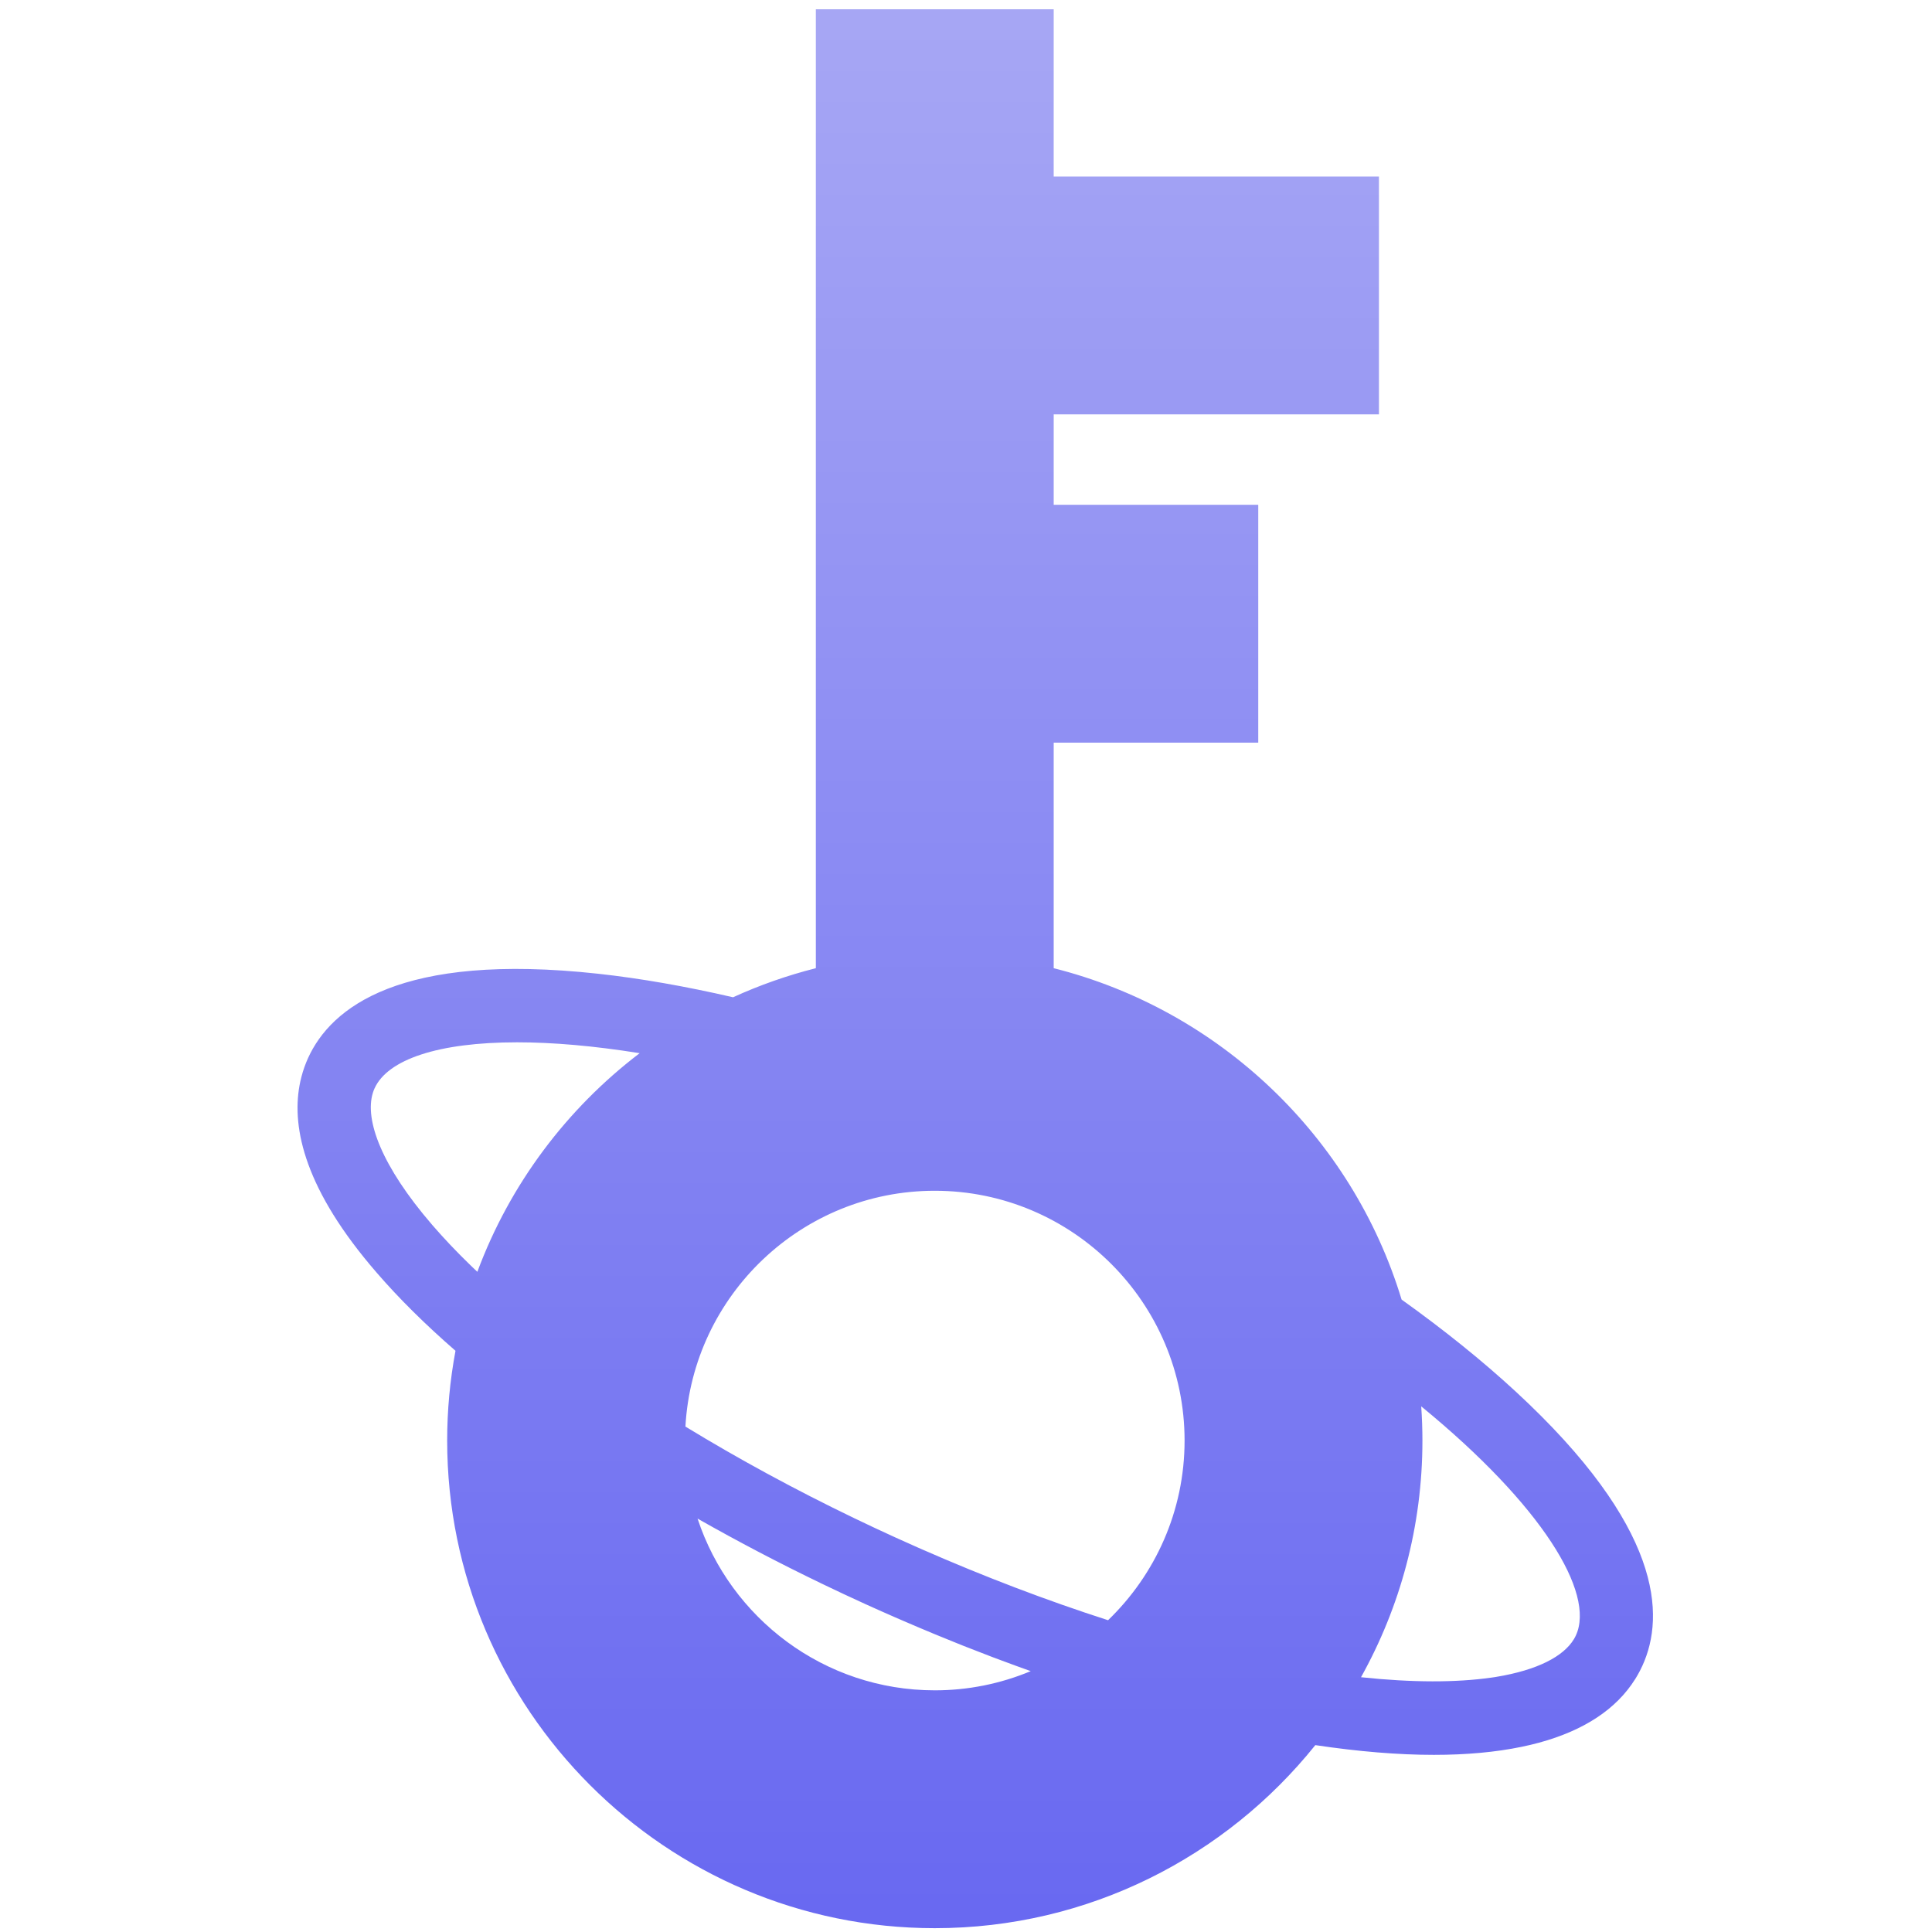
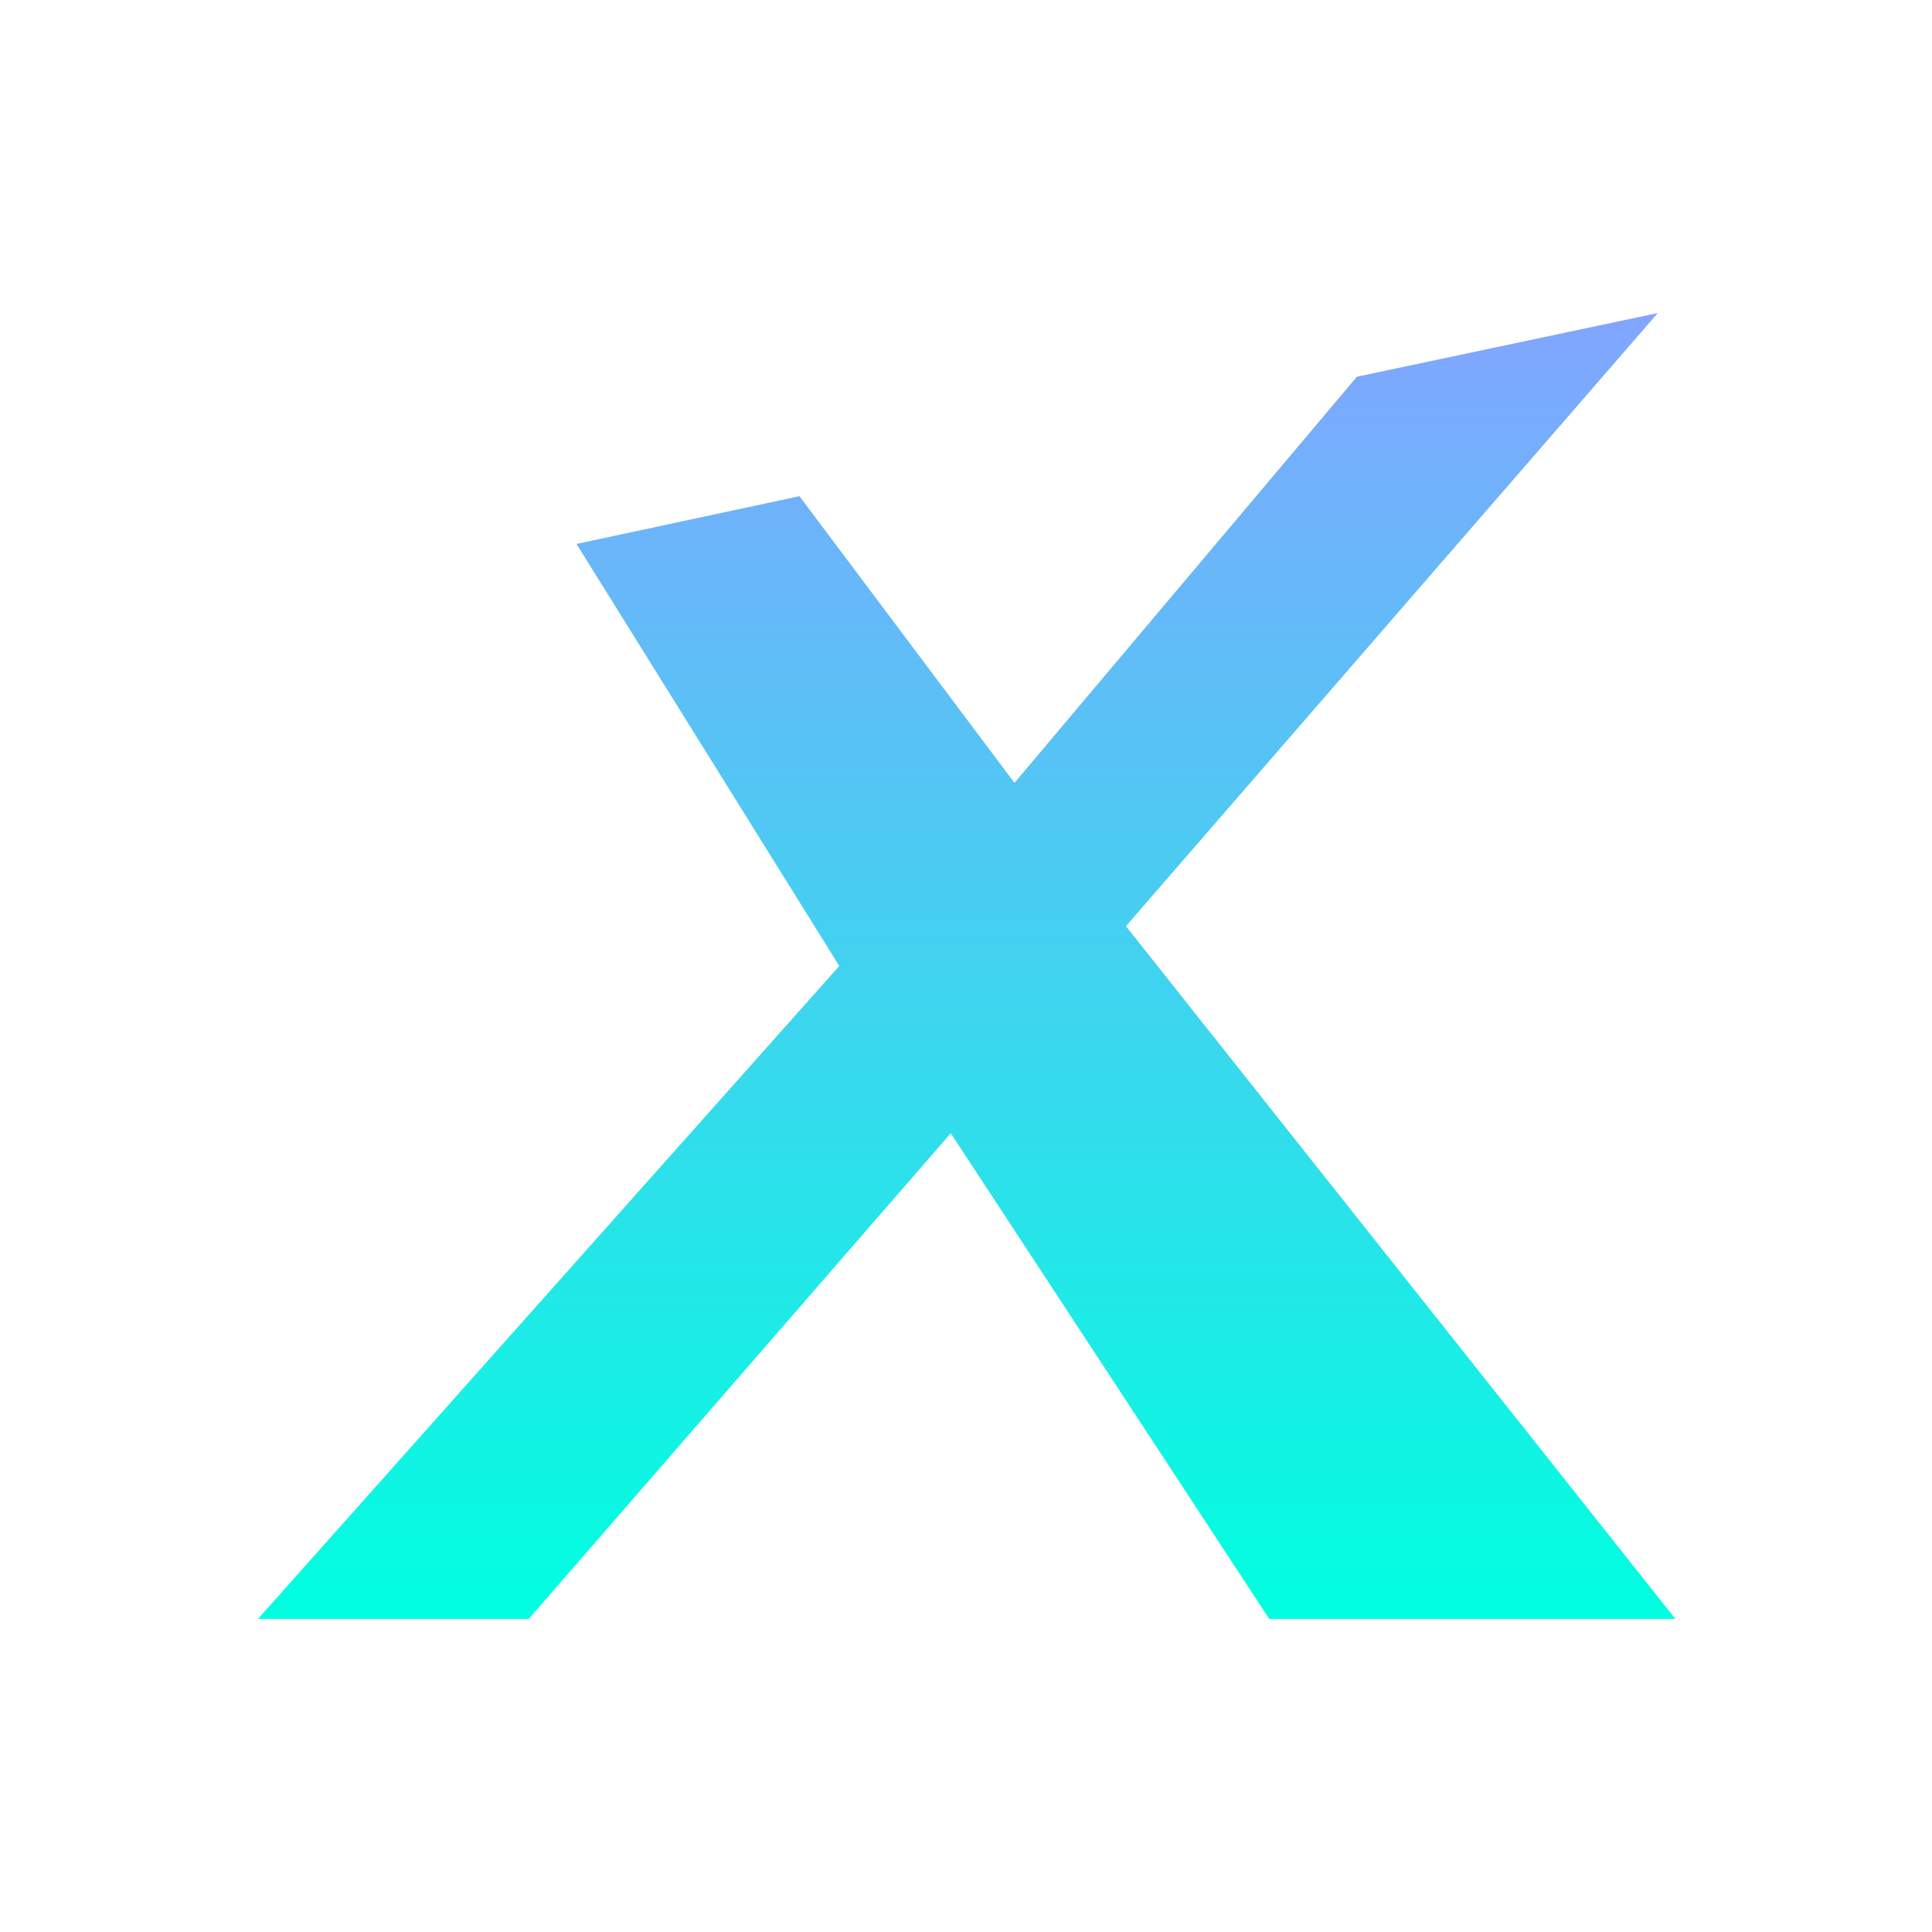
- <svg xmlns="http://www.w3.org/2000/svg" viewBox="0 0 500 500">
-   <linearGradient id="a" gradientUnits="userSpaceOnUse" x1="252.396" y1="-1.653" x2="252.396" y2="502.11">
-     <stop offset="0" stop-color="#a7a7f4" />
-     <stop offset="1" stop-color="#6868f1" />
-   </linearGradient>
-   <path fill="url(#a)" d="M392.219 360.091c-8.637-7.974-18.549-15.945-29.49-23.767-12.777-42.119-47.077-74.934-90.034-85.757v-58.371h52.939v-61.554h-52.939v-23.398h84.175V45.69h-84.175V2.398h-61.554v248.169a125.561 125.561 0 00-21.427 7.525c-12.217-2.824-23.933-4.886-34.903-6.087-51.296-5.61-69.146 8.769-75.088 21.823a30.084 30.084 0 00-.869 2.142c-.031.084-.065.168-.094.252a29.638 29.638 0 00-.748 2.454c-.191.73-.36 1.481-.501 2.258l-.002.013c-2.015 11.137 1.433 27.04 19.989 48.431 5.666 6.57 12.477 13.327 20.384 20.206a126.179 126.179 0 00-2.154 23.236c0 69.583 56.609 126.192 126.192 126.192 39.795 0 75.338-18.515 98.485-47.375 11.198 1.671 21.465 2.519 30.688 2.519 8.437 0 16.012-.699 22.682-2.077l.028-.006c.75-.155 1.489-.319 2.217-.491l.129-.03a75.28 75.28 0 002.107-.536l.069-.018c11.587-3.154 19.988-8.66 24.856-16.451.102-.162.205-.324.302-.486.114-.19.224-.383.334-.576.14-.246.276-.491.407-.737.08-.15.161-.3.238-.451.212-.414.416-.828.604-1.241 5.941-13.057 5.066-35.964-32.847-70.965zM237.54 400.497a533.312 533.312 0 01-5.836-2.613 553.27 553.27 0 01-4.868-2.248l-1.096-.515a571.96 571.96 0 01-4.744-2.255c-15.296-7.373-29.987-15.354-43.609-23.671 1.886-33.966 30.102-61.028 64.531-61.028 35.645 0 64.651 29.006 64.651 64.651 0 18.242-7.609 34.73-19.805 46.493-15.765-5.073-31.981-11.244-48.243-18.382l-.981-.432zM133.833 269.749c9.153 0 19.797.9 31.709 2.817-18.887 14.384-33.608 33.952-42.002 56.579-.419-.397-.844-.796-1.253-1.19-.186-.179-.375-.359-.559-.538a178.12 178.12 0 01-2.46-2.432l-.384-.391a179.097 179.097 0 01-1.997-2.059c-.178-.187-.357-.373-.532-.56a148.747 148.747 0 01-4.335-4.784l-.261-.303C98.814 301.849 94.32 289.9 96.49 282.852l.023-.08c.122-.384.262-.755.424-1.109 3.393-7.459 16.444-11.914 36.896-11.914zm46.694 123.264a535.56 535.56 0 0032.107 16.814l.756.363c1.399.672 2.805 1.34 4.216 2.003l1.234.58c1.669.78 3.344 1.555 5.028 2.322a556.473 556.473 0 007.604 3.388c.795.348 1.588.687 2.383 1.031a576.741 576.741 0 007.959 3.37 547.94 547.94 0 005.525 2.249c.714.286 1.428.579 2.141.862 2.461.975 4.918 1.929 7.369 2.859.75.284 1.495.556 2.244.836a498.294 498.294 0 007.66 2.8 64.299 64.299 0 01-24.835 4.967c-28.593-.001-52.89-18.664-61.391-44.444zm226.821 31.164c-.01.017-.023.034-.033.052-2.674 4.421-9.37 7.984-20.092 9.745-.141.023-.279.047-.422.069-.31.049-.636.092-.953.138-8.929 1.261-20.257 1.303-33.62-.117 10.118-18.148 15.894-39.033 15.894-61.245 0-2.978-.109-5.93-.313-8.855 31.283 25.617 45.059 48.237 40.043 59.254a9.475 9.475 0 01-.504.959z" />
+ <svg xmlns="http://www.w3.org/2000/svg" width="128" height="128" viewBox="0 0 128 128" fill="none">
+   <path d="M55.605 64L38.195 36.038L52.967 32.873L67.211 51.866L89.897 24.959L109.834 20.739L74.597 61.362L111 107.261H84.094L62.991 75.079L35.029 107.261H17.091L55.605 64Z" fill="url(#paint0_linear)" />
+   <defs>
+     <linearGradient id="paint0_linear" x1="64.573" y1="20.739" x2="64.573" y2="107.261" gradientUnits="userSpaceOnUse">
+       <stop stop-color="#82A5FF" />
+       <stop offset="1" stop-color="#00FFE0" />
+     </linearGradient>
+   </defs>
</svg>
